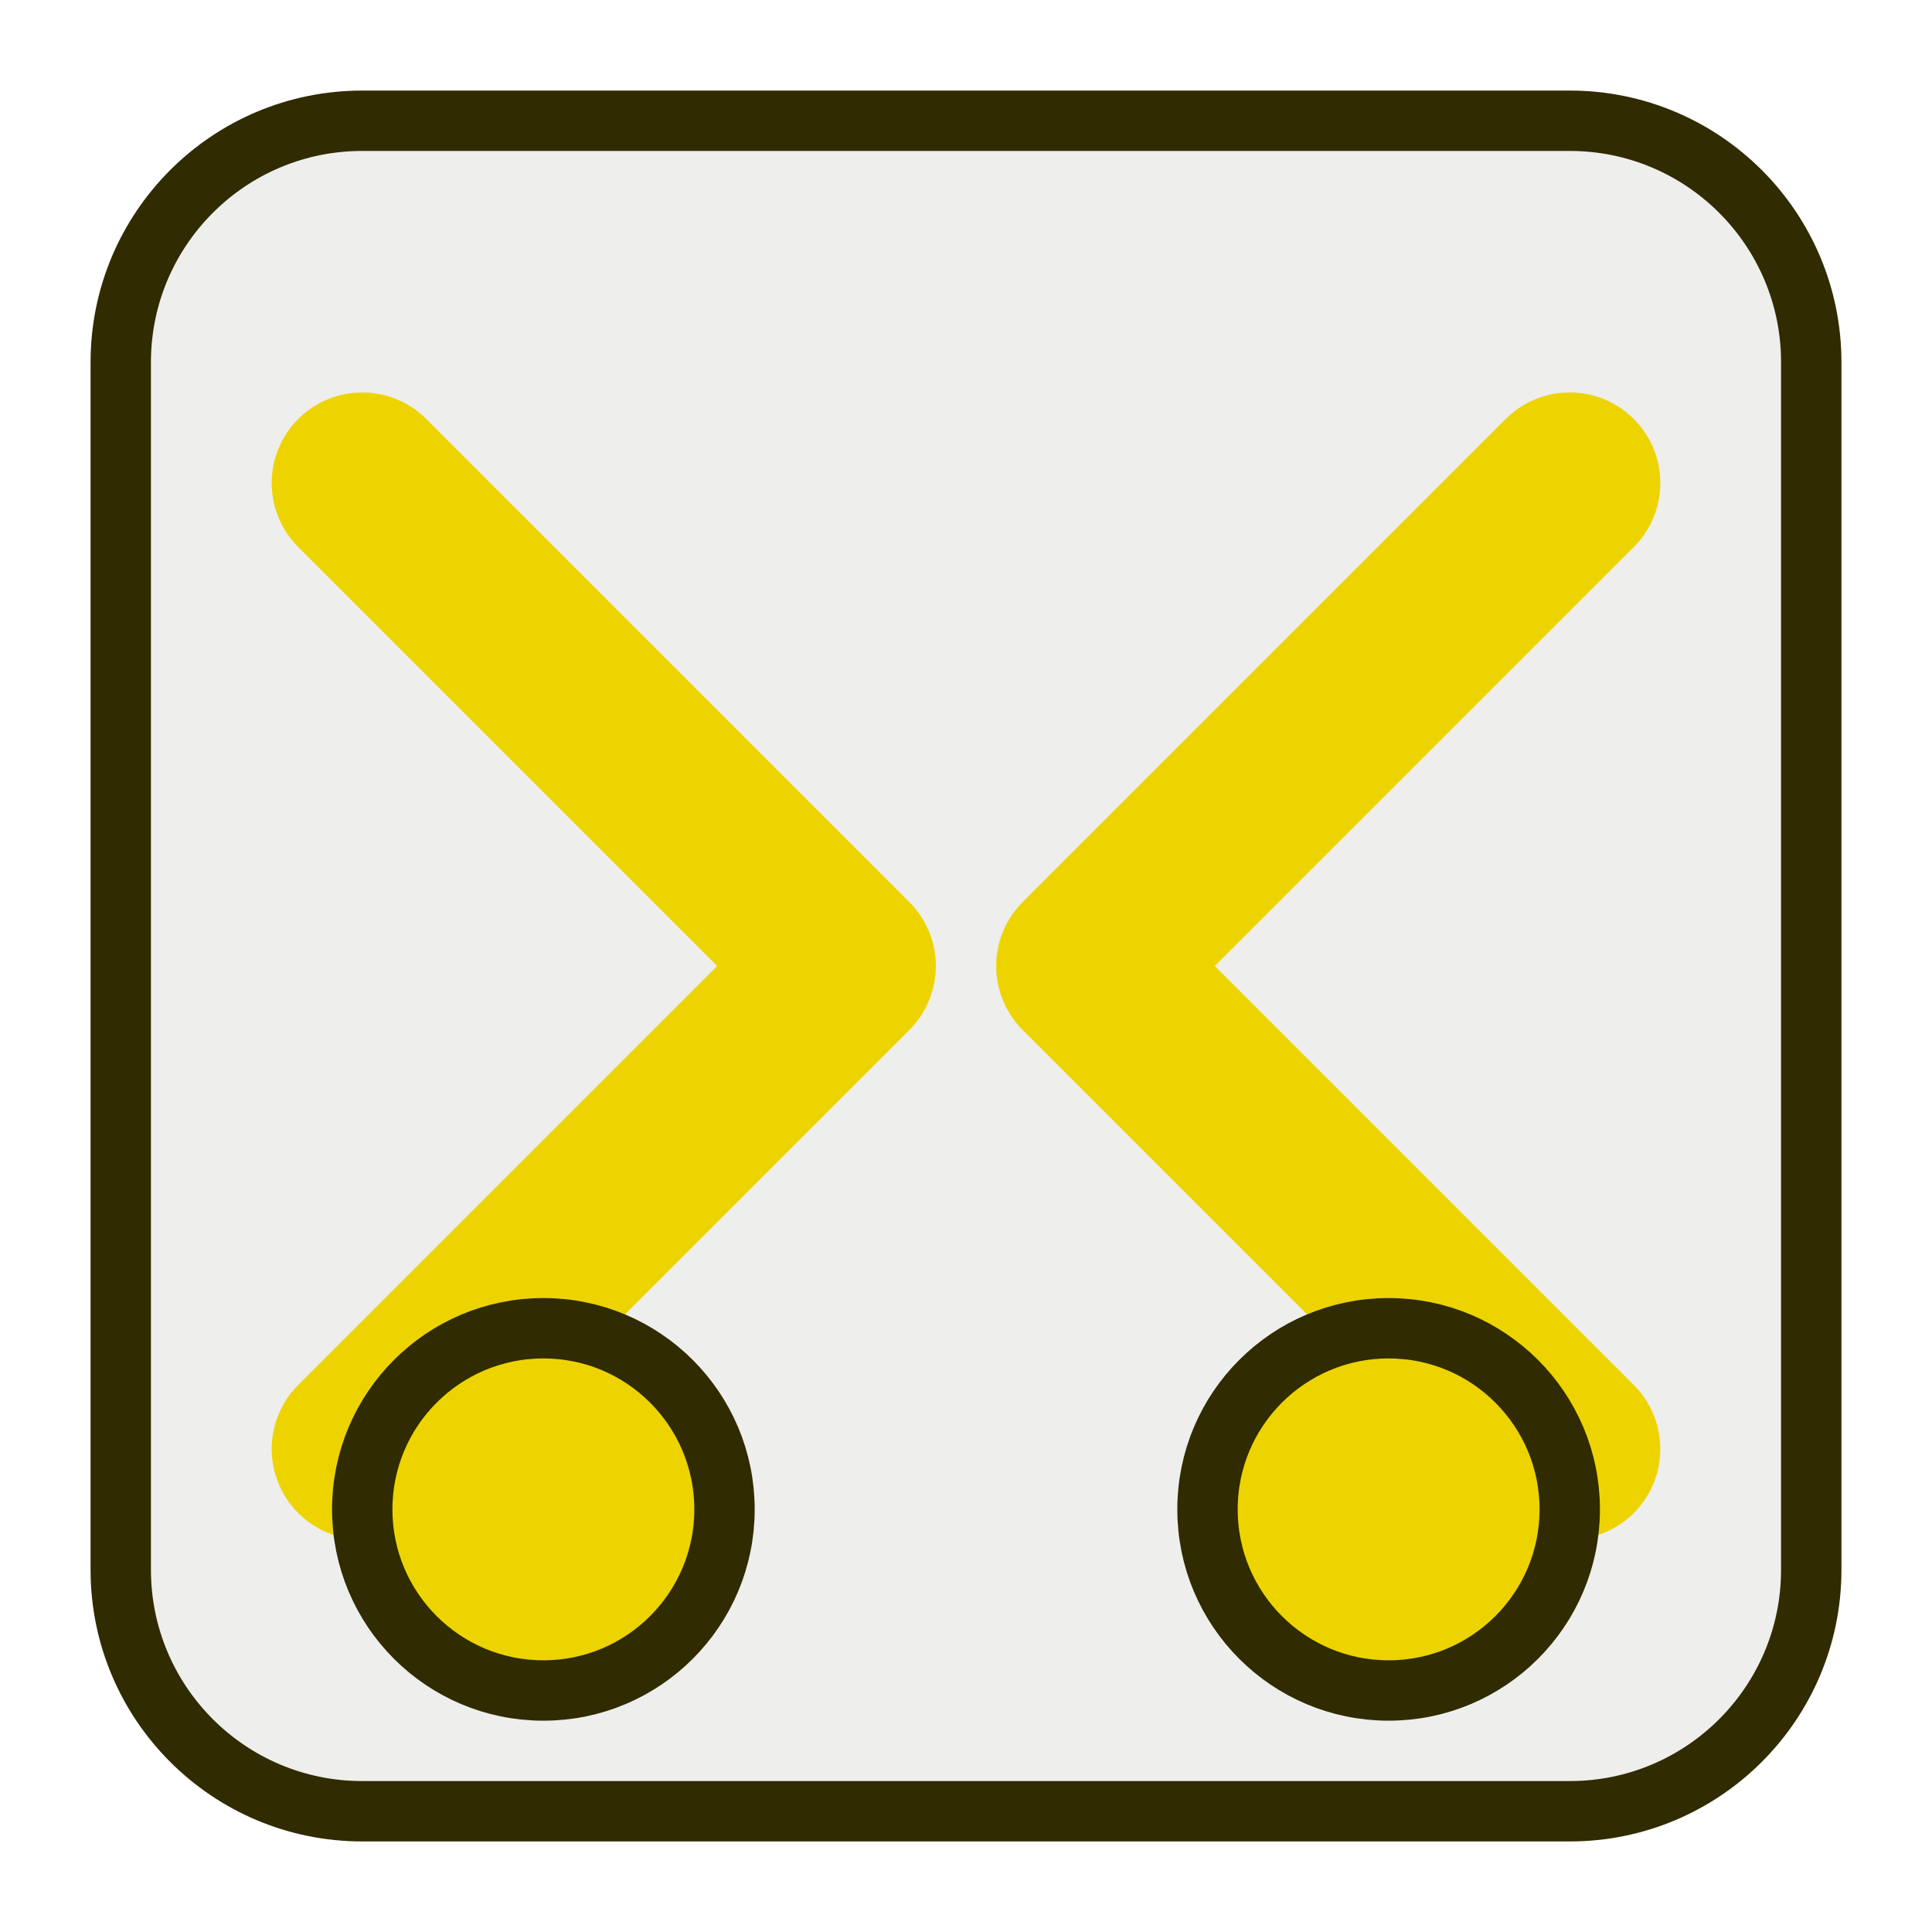
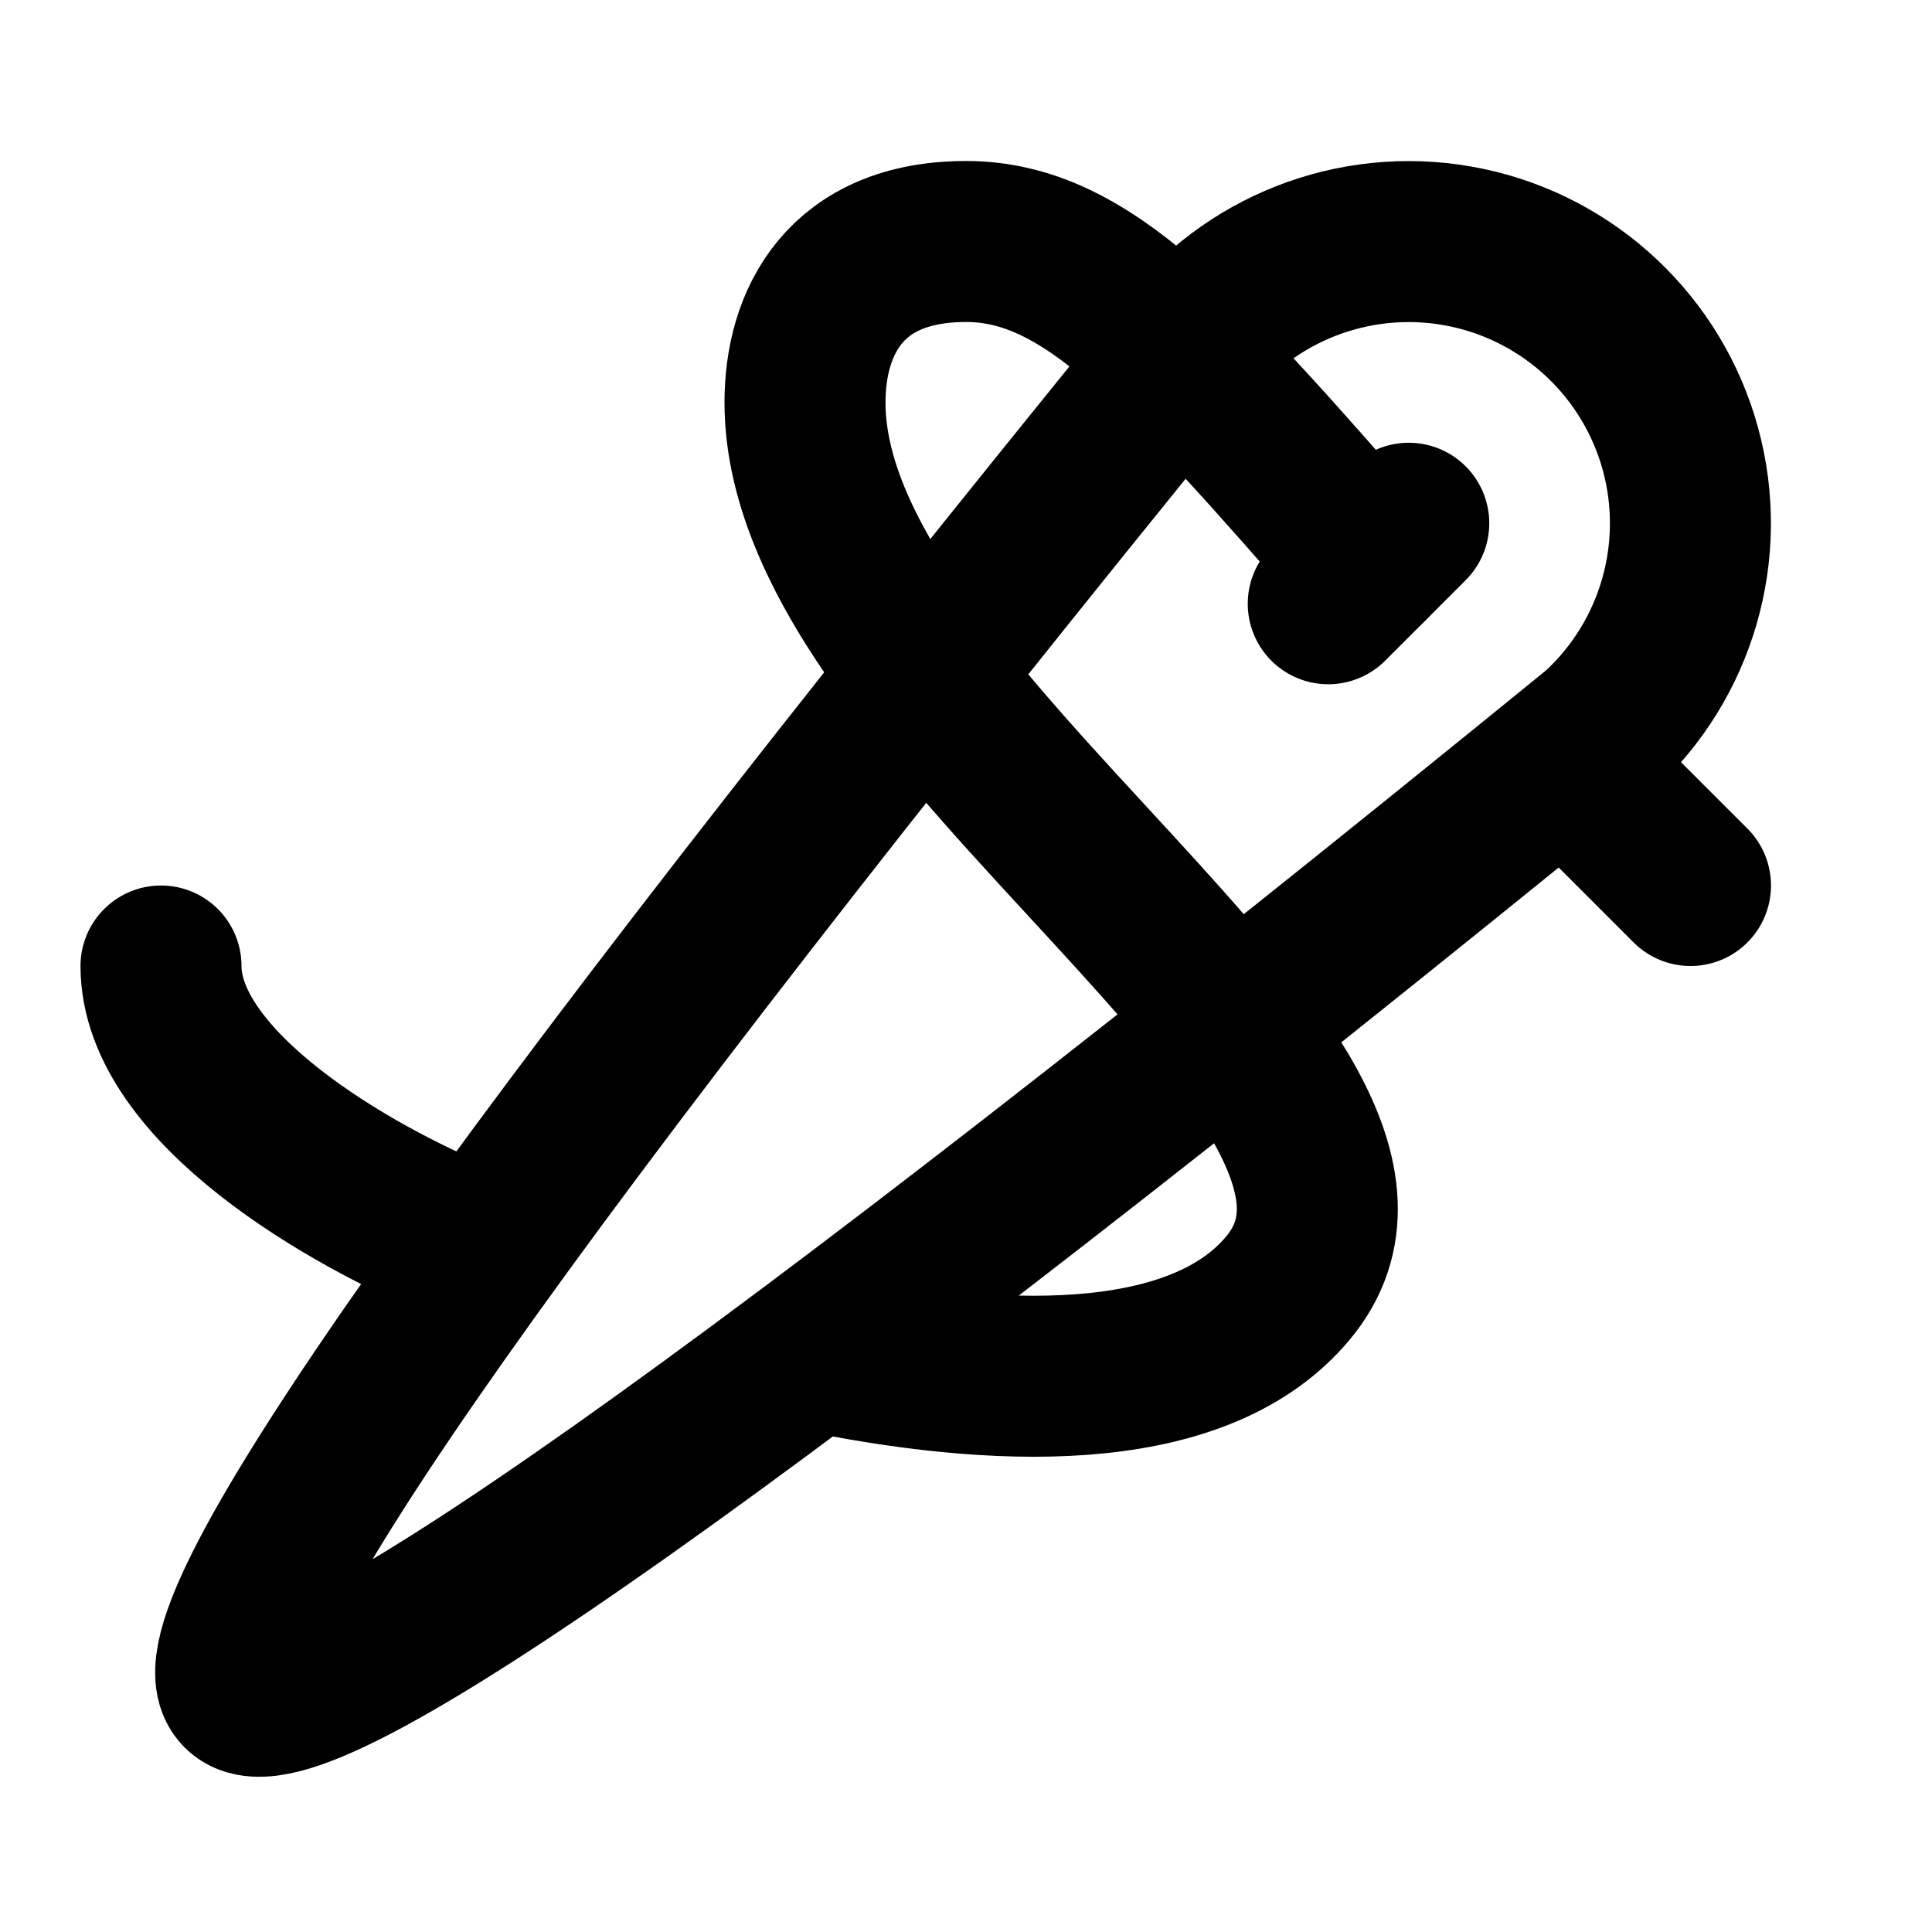
- <svg xmlns="http://www.w3.org/2000/svg" viewBox="0 0 64 64">
-   <rect x="4" y="4" width="56" height="56" rx="8" fill="#eeeeec" stroke="#302b00" stroke-width="2" />
-   <path d="M12 16L28 32L12 48M52 16L36 32L52 48" fill="none" stroke="#edd400" stroke-width="6" stroke-linecap="round" stroke-linejoin="round" />
-   <circle cx="18" cy="50" r="6" fill="#edd400" stroke="#302b00" stroke-width="2" />
-   <circle cx="46" cy="50" r="6" fill="#edd400" stroke="#302b00" stroke-width="2" />
+ <svg xmlns="http://www.w3.org/2000/svg" width="24" height="24" viewBox="0 0 24 24" fill="none" stroke="currentColor" stroke-width="2" stroke-linecap="round" stroke-linejoin="round">
+   <path d="M3 21c-.667 -.667 3.262 -6.236 11.785 -16.709a3.5 3.5 0 1 1 5.078 4.791c-10.575 8.612 -16.196 12.585 -16.863 11.918" />
+   <path d="M17.5 6.5l-1 1" />
+   <path d="M17 7c-2.333 -2.667 -3.5 -4 -5 -4s-2 1 -2 2c0 4 8.161 8.406 6 11c-1.056 1.268 -3.363 1.285 -5.75 .808" />
+   <path d="M5.739 15.425c-1.393 -.565 -3.739 -1.925 -3.739 -3.425" />
+   <path d="M19.5 9.5l1.5 1.5" />
</svg>
